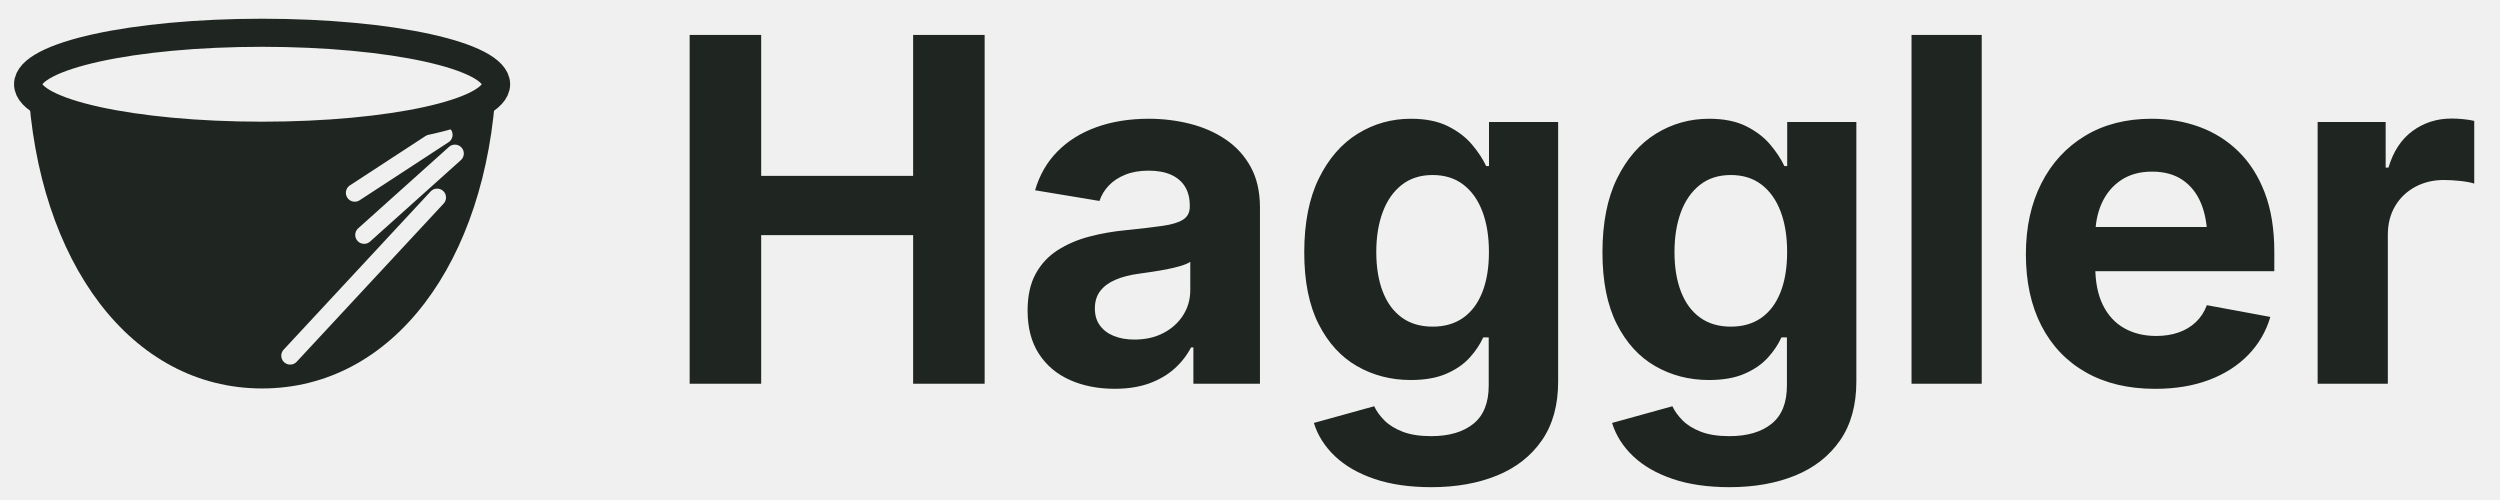
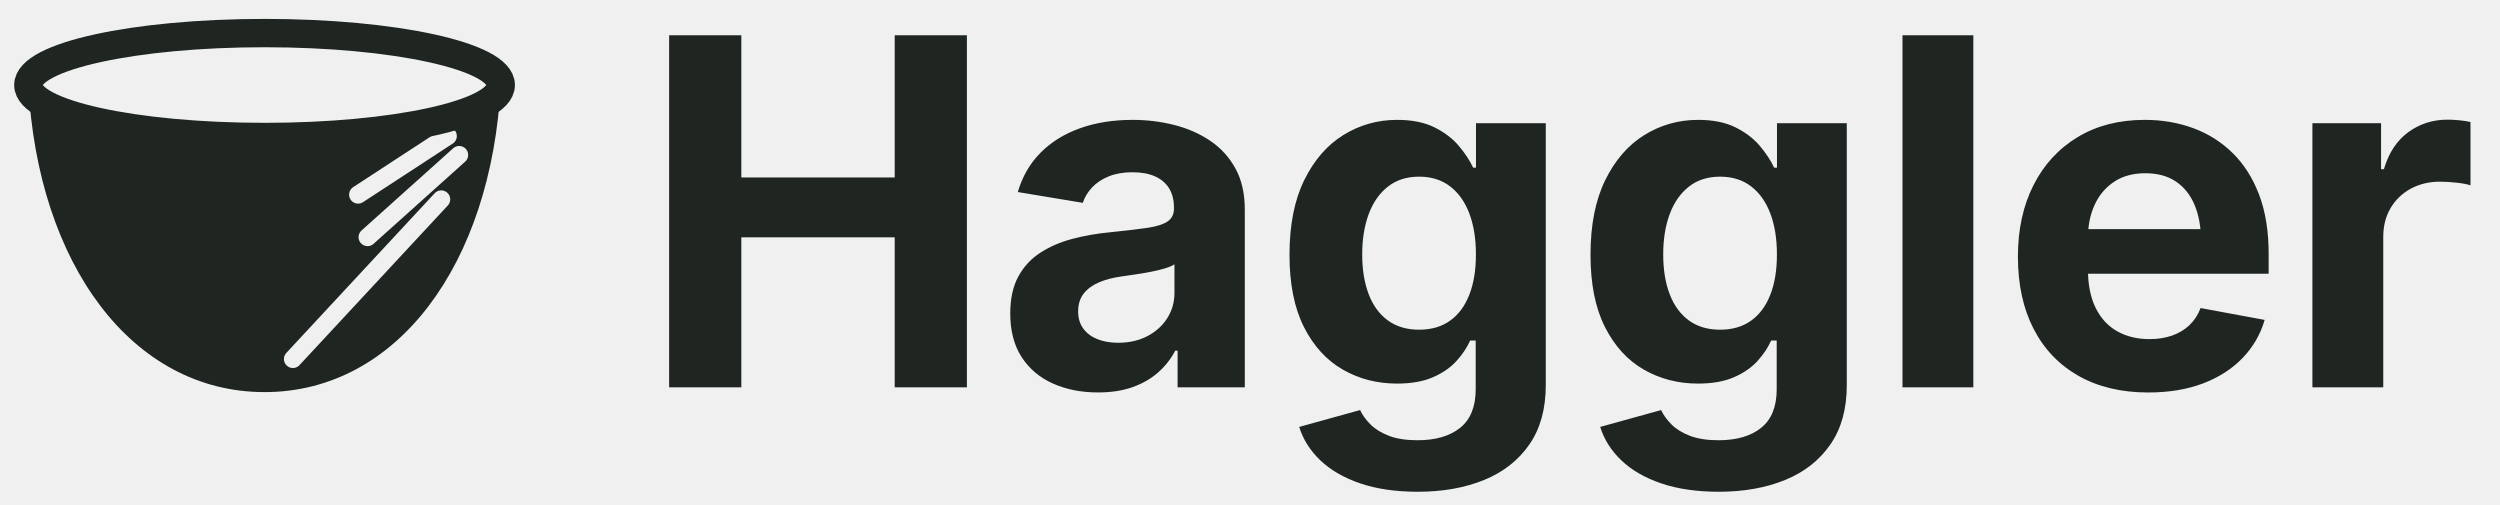
- <svg xmlns="http://www.w3.org/2000/svg" viewBox="0 0 215 43" fill="#1f2622">
+ <svg xmlns="http://www.w3.org/2000/svg" viewBox="0 0 213 43" fill="#1f2622">
  <g transform="scale(0.805)">
    <defs>
      <mask id="h">
        <rect width="56" height="44" fill="#fff" />
        <path d="M47.4 14.4 37.9 20.6M48.6 16.4 38.9 25.1M46.7 21.1 31 38" stroke="#000" stroke-width="1.9" stroke-linecap="round" />
      </mask>
    </defs>
    <path mask="url(#h)" d="M3 9C4 28 14 41.5 28 41.5S52 28 53 9A25 5.5 0 0 1 3 9Z" />
    <ellipse cx="28" cy="9" rx="25" ry="5.5" fill="none" stroke="#1f2622" stroke-width="3" />
  </g>
-   <path transform="translate(56.6 33) scale(0.02013)" d="M134.642 0.0V-1490.0H440.197V-888.118H1089.363V-1490.0H1394.918V0.0H1089.363V-634.802H440.197V0.0Z M1950.221 21.68Q1843.681 21.68 1759.341 -15.89Q1675.001 -53.46 1626.701 -127.76Q1578.401 -202.06 1578.401 -312.6Q1578.401 -406.44 1612.621 -469.14Q1646.841 -531.84 1706.291 -570.12Q1765.742 -608.4 1841.392 -628.37Q1917.042 -648.34 1999.901 -656.18Q2096.662 -665.94 2156.152 -674.56Q2215.642 -683.18 2243.442 -701.53Q2271.242 -719.88 2271.242 -756.02V-760.94Q2271.242 -808.801 2250.912 -841.911Q2230.582 -875.022 2191.541 -892.652Q2152.501 -910.283 2095.56 -910.283Q2038.239 -910.283 1995.278 -892.842Q1952.318 -875.402 1924.917 -846.272Q1897.517 -817.141 1885.457 -780.841L1610.401 -826.502Q1638.821 -924.182 1705.882 -992.211Q1772.942 -1060.241 1872.551 -1096.12Q1972.161 -1132.0 2096.499 -1132.0Q2186.518 -1132.0 2271.518 -1110.67Q2356.517 -1089.341 2424.097 -1043.941Q2491.677 -998.541 2531.397 -926.521Q2571.117 -854.501 2571.117 -752.659V0.0H2286.662V-155.24H2276.821Q2249.722 -103.28 2204.752 -63.4Q2159.782 -23.52 2096.562 -0.92Q2033.342 21.68 1950.221 21.68ZM2034.679 -188.618Q2105.52 -188.618 2159.131 -216.818Q2212.742 -245.019 2243.072 -292.939Q2273.402 -340.86 2273.402 -399.68V-520.662Q2259.702 -511.441 2232.962 -503.371Q2206.221 -495.301 2173.301 -488.921Q2140.38 -482.541 2108.3 -477.851Q2076.219 -473.161 2051.299 -469.621Q1996.019 -462.161 1954.098 -444.281Q1912.177 -426.401 1888.977 -396.461Q1865.777 -366.52 1865.777 -321.419Q1865.777 -277.999 1887.677 -248.449Q1909.577 -218.898 1947.538 -203.758Q1985.498 -188.618 2034.679 -188.618Z M3303.499 442.0Q3163.84 442.0 3060.111 406.72Q2956.381 371.44 2891.251 309.451Q2826.122 247.461 2801.381 167.562L3059.157 96.241Q3073.437 127.161 3102.727 156.711Q3132.018 186.262 3180.908 205.122Q3229.798 223.982 3302.419 223.982Q3416.98 223.982 3482.691 171.322Q3548.402 118.662 3548.402 7.66V-197.98H3524.922Q3504.842 -153.021 3466.832 -111.181Q3428.823 -69.341 3367.292 -42.59Q3305.762 -15.84 3215.042 -15.84Q3089.141 -15.84 2985.921 -75.02Q2882.701 -134.2 2821.511 -255.12Q2760.321 -376.041 2760.321 -560.76Q2760.321 -749.959 2822.671 -876.919Q2885.021 -1003.88 2988.471 -1067.94Q3091.921 -1132.0 3215.802 -1132.0Q3310.302 -1132.0 3373.992 -1100.28Q3437.682 -1068.56 3477.272 -1021.48Q3516.862 -974.4 3537.482 -929.82H3549.622V-1118.0H3845.037V-9.338Q3845.037 141.681 3775.447 242.091Q3705.858 342.501 3583.748 392.25Q3461.639 442.0 3303.499 442.0ZM3308.759 -243.877Q3385.92 -243.877 3439.451 -281.738Q3492.981 -319.598 3521.152 -391.169Q3549.322 -462.739 3549.322 -562.6Q3549.322 -662.161 3521.382 -735.922Q3493.441 -809.682 3439.911 -850.653Q3386.38 -891.623 3308.759 -891.623Q3230.298 -891.623 3176.577 -849.273Q3122.857 -806.922 3095.456 -732.932Q3068.056 -658.941 3068.056 -562.6Q3068.056 -465.419 3095.686 -393.619Q3123.317 -321.818 3177.037 -282.848Q3230.758 -243.877 3308.759 -243.877Z M4577.499 442.0Q4437.84 442.0 4334.111 406.72Q4230.381 371.44 4165.251 309.451Q4100.122 247.461 4075.381 167.562L4333.157 96.241Q4347.437 127.161 4376.727 156.711Q4406.018 186.262 4454.908 205.122Q4503.798 223.982 4576.419 223.982Q4690.98 223.982 4756.691 171.322Q4822.402 118.662 4822.402 7.66V-197.98H4798.922Q4778.842 -153.021 4740.832 -111.181Q4702.823 -69.341 4641.292 -42.59Q4579.762 -15.84 4489.042 -15.84Q4363.141 -15.84 4259.921 -75.02Q4156.701 -134.2 4095.511 -255.12Q4034.321 -376.041 4034.321 -560.76Q4034.321 -749.959 4096.671 -876.919Q4159.021 -1003.88 4262.471 -1067.94Q4365.921 -1132.0 4489.802 -1132.0Q4584.302 -1132.0 4647.992 -1100.28Q4711.682 -1068.56 4751.272 -1021.48Q4790.862 -974.4 4811.482 -929.82H4823.622V-1118.0H5119.037V-9.338Q5119.037 141.681 5049.447 242.091Q4979.858 342.501 4857.748 392.25Q4735.639 442.0 4577.499 442.0ZM4582.759 -243.877Q4659.92 -243.877 4713.451 -281.738Q4766.981 -319.598 4795.152 -391.169Q4823.322 -462.739 4823.322 -562.6Q4823.322 -662.161 4795.382 -735.922Q4767.441 -809.682 4713.911 -850.653Q4660.38 -891.623 4582.759 -891.623Q4504.298 -891.623 4450.577 -849.273Q4396.857 -806.922 4369.456 -732.932Q4342.056 -658.941 4342.056 -562.6Q4342.056 -465.419 4369.686 -393.619Q4397.317 -321.818 4451.037 -282.848Q4504.758 -243.877 4582.759 -243.877Z M5654.636 -1490.0V0.0H5354.761V-1490.0Z M6395.4 21.84Q6224.22 21.84 6100.24 -48.27Q5976.261 -118.38 5909.791 -247.38Q5843.321 -376.38 5843.321 -553.24Q5843.321 -725.78 5909.371 -855.97Q5975.421 -986.16 6096.21 -1059.08Q6217 -1132 6380.34 -1132.0Q6489.859 -1132.0 6584.998 -1097.1Q6680.138 -1062.2 6751.988 -991.841Q6823.838 -921.481 6864.218 -815.021Q6904.598 -708.561 6904.598 -564.9V-480.721H5966.401V-669.439H6758.46L6618.302 -618.839Q6618.302 -706.16 6591.632 -770.601Q6564.962 -835.042 6512.621 -870.582Q6460.28 -906.123 6382.499 -906.123Q6304.719 -906.123 6250.538 -870.122Q6196.357 -834.122 6168.077 -772.441Q6139.796 -710.76 6139.796 -632.18V-499.321Q6139.796 -402.32 6172.267 -336.339Q6204.737 -270.358 6263.608 -237.198Q6322.479 -204.037 6400.18 -204.037Q6452.68 -204.037 6495.611 -218.987Q6538.541 -233.938 6569.441 -263.258Q6600.342 -292.578 6616.482 -335.539L6887.678 -285.379Q6860.598 -192.739 6793.738 -123.61Q6726.878 -54.48 6626.199 -16.32Q6525.519 21.84 6395.4 21.84Z M7089.761 0.0V-1118.0H7380.396V-923.321H7392.396Q7422.857 -1026.68 7495.337 -1079.8Q7567.817 -1132.92 7661.877 -1132.92Q7685.117 -1132.92 7711.807 -1130.3Q7738.497 -1127.68 7758.817 -1122.9V-854.964Q7738.938 -861.824 7700.728 -866.094Q7662.518 -870.364 7629.218 -870.364Q7560.557 -870.364 7505.967 -840.643Q7451.377 -810.923 7420.507 -758.363Q7389.636 -705.803 7389.636 -636.283V0.0Z" />
+   <path transform="translate(54.3 33) scale(0.02013)" d="M134.642 0.0V-1490.0H440.197V-888.118H1089.363V-1490.0H1394.918V0.0H1089.363V-634.802H440.197V0.0Z M1950.221 21.68Q1843.681 21.68 1759.341 -15.89Q1675.001 -53.46 1626.701 -127.76Q1578.401 -202.06 1578.401 -312.6Q1578.401 -406.44 1612.621 -469.14Q1646.841 -531.84 1706.291 -570.12Q1765.742 -608.4 1841.392 -628.37Q1917.042 -648.34 1999.901 -656.18Q2096.662 -665.94 2156.152 -674.56Q2215.642 -683.18 2243.442 -701.53Q2271.242 -719.88 2271.242 -756.02V-760.94Q2271.242 -808.801 2250.912 -841.911Q2230.582 -875.022 2191.541 -892.652Q2152.501 -910.283 2095.56 -910.283Q2038.239 -910.283 1995.278 -892.842Q1952.318 -875.402 1924.917 -846.272Q1897.517 -817.141 1885.457 -780.841L1610.401 -826.502Q1638.821 -924.182 1705.882 -992.211Q1772.942 -1060.241 1872.551 -1096.12Q1972.161 -1132.0 2096.499 -1132.0Q2186.518 -1132.0 2271.518 -1110.67Q2356.517 -1089.341 2424.097 -1043.941Q2491.677 -998.541 2531.397 -926.521Q2571.117 -854.501 2571.117 -752.659V0.0H2286.662V-155.24H2276.821Q2249.722 -103.28 2204.752 -63.4Q2159.782 -23.52 2096.562 -0.92Q2033.342 21.68 1950.221 21.68ZM2034.679 -188.618Q2105.52 -188.618 2159.131 -216.818Q2212.742 -245.019 2243.072 -292.939Q2273.402 -340.86 2273.402 -399.68V-520.662Q2259.702 -511.441 2232.962 -503.371Q2206.221 -495.301 2173.301 -488.921Q2140.38 -482.541 2108.3 -477.851Q2076.219 -473.161 2051.299 -469.621Q1996.019 -462.161 1954.098 -444.281Q1912.177 -426.401 1888.977 -396.461Q1865.777 -366.52 1865.777 -321.419Q1865.777 -277.999 1887.677 -248.449Q1909.577 -218.898 1947.538 -203.758Q1985.498 -188.618 2034.679 -188.618Z M3303.499 442.0Q3163.84 442.0 3060.111 406.72Q2956.381 371.44 2891.251 309.451Q2826.122 247.461 2801.381 167.562L3059.157 96.241Q3073.437 127.161 3102.727 156.711Q3132.018 186.262 3180.908 205.122Q3229.798 223.982 3302.419 223.982Q3416.98 223.982 3482.691 171.322Q3548.402 118.662 3548.402 7.66V-197.98H3524.922Q3504.842 -153.021 3466.832 -111.181Q3428.823 -69.341 3367.292 -42.59Q3305.762 -15.84 3215.042 -15.84Q3089.141 -15.84 2985.921 -75.02Q2882.701 -134.2 2821.511 -255.12Q2760.321 -376.041 2760.321 -560.76Q2760.321 -749.959 2822.671 -876.919Q2885.021 -1003.88 2988.471 -1067.94Q3091.921 -1132.0 3215.802 -1132.0Q3310.302 -1132.0 3373.992 -1100.28Q3437.682 -1068.56 3477.272 -1021.48Q3516.862 -974.4 3537.482 -929.82H3549.622V-1118.0H3845.037V-9.338Q3845.037 141.681 3775.447 242.091Q3705.858 342.501 3583.748 392.25Q3461.639 442.0 3303.499 442.0ZM3308.759 -243.877Q3385.92 -243.877 3439.451 -281.738Q3492.981 -319.598 3521.152 -391.169Q3549.322 -462.739 3549.322 -562.6Q3549.322 -662.161 3521.382 -735.922Q3493.441 -809.682 3439.911 -850.653Q3386.38 -891.623 3308.759 -891.623Q3230.298 -891.623 3176.577 -849.273Q3122.857 -806.922 3095.456 -732.932Q3068.056 -658.941 3068.056 -562.6Q3068.056 -465.419 3095.686 -393.619Q3123.317 -321.818 3177.037 -282.848Q3230.758 -243.877 3308.759 -243.877Z M4577.499 442.0Q4437.84 442.0 4334.111 406.72Q4230.381 371.44 4165.251 309.451Q4100.122 247.461 4075.381 167.562L4333.157 96.241Q4347.437 127.161 4376.727 156.711Q4406.018 186.262 4454.908 205.122Q4503.798 223.982 4576.419 223.982Q4690.98 223.982 4756.691 171.322Q4822.402 118.662 4822.402 7.66V-197.98H4798.922Q4778.842 -153.021 4740.832 -111.181Q4702.823 -69.341 4641.292 -42.59Q4579.762 -15.84 4489.042 -15.84Q4363.141 -15.84 4259.921 -75.02Q4156.701 -134.2 4095.511 -255.12Q4034.321 -376.041 4034.321 -560.76Q4034.321 -749.959 4096.671 -876.919Q4159.021 -1003.88 4262.471 -1067.94Q4365.921 -1132.0 4489.802 -1132.0Q4584.302 -1132.0 4647.992 -1100.28Q4711.682 -1068.56 4751.272 -1021.48Q4790.862 -974.4 4811.482 -929.82H4823.622V-1118.0H5119.037V-9.338Q5119.037 141.681 5049.447 242.091Q4979.858 342.501 4857.748 392.25Q4735.639 442.0 4577.499 442.0ZM4582.759 -243.877Q4659.92 -243.877 4713.451 -281.738Q4766.981 -319.598 4795.152 -391.169Q4823.322 -462.739 4823.322 -562.6Q4823.322 -662.161 4795.382 -735.922Q4767.441 -809.682 4713.911 -850.653Q4660.38 -891.623 4582.759 -891.623Q4504.298 -891.623 4450.577 -849.273Q4396.857 -806.922 4369.456 -732.932Q4342.056 -658.941 4342.056 -562.6Q4342.056 -465.419 4369.686 -393.619Q4397.317 -321.818 4451.037 -282.848Q4504.758 -243.877 4582.759 -243.877Z M5654.636 -1490.0V0.0H5354.761V-1490.0Z M6395.4 21.84Q6224.22 21.84 6100.24 -48.27Q5976.261 -118.38 5909.791 -247.38Q5843.321 -376.38 5843.321 -553.24Q5843.321 -725.78 5909.371 -855.97Q5975.421 -986.16 6096.21 -1059.08Q6217 -1132 6380.34 -1132.0Q6489.859 -1132.0 6584.998 -1097.1Q6680.138 -1062.2 6751.988 -991.841Q6823.838 -921.481 6864.218 -815.021Q6904.598 -708.561 6904.598 -564.9V-480.721H5966.401V-669.439H6758.46L6618.302 -618.839Q6618.302 -706.16 6591.632 -770.601Q6564.962 -835.042 6512.621 -870.582Q6460.28 -906.123 6382.499 -906.123Q6304.719 -906.123 6250.538 -870.122Q6196.357 -834.122 6168.077 -772.441Q6139.796 -710.76 6139.796 -632.18V-499.321Q6139.796 -402.32 6172.267 -336.339Q6204.737 -270.358 6263.608 -237.198Q6322.479 -204.037 6400.18 -204.037Q6452.68 -204.037 6495.611 -218.987Q6538.541 -233.938 6569.441 -263.258Q6600.342 -292.578 6616.482 -335.539L6887.678 -285.379Q6860.598 -192.739 6793.738 -123.61Q6726.878 -54.48 6626.199 -16.32Q6525.519 21.84 6395.4 21.84Z M7089.761 0.0V-1118.0H7380.396V-923.321H7392.396Q7422.857 -1026.68 7495.337 -1079.8Q7567.817 -1132.92 7661.877 -1132.92Q7685.117 -1132.92 7711.807 -1130.3Q7738.497 -1127.68 7758.817 -1122.9V-854.964Q7738.938 -861.824 7700.728 -866.094Q7662.518 -870.364 7629.218 -870.364Q7560.557 -870.364 7505.967 -840.643Q7451.377 -810.923 7420.507 -758.363Q7389.636 -705.803 7389.636 -636.283V0.0Z" />
</svg>
